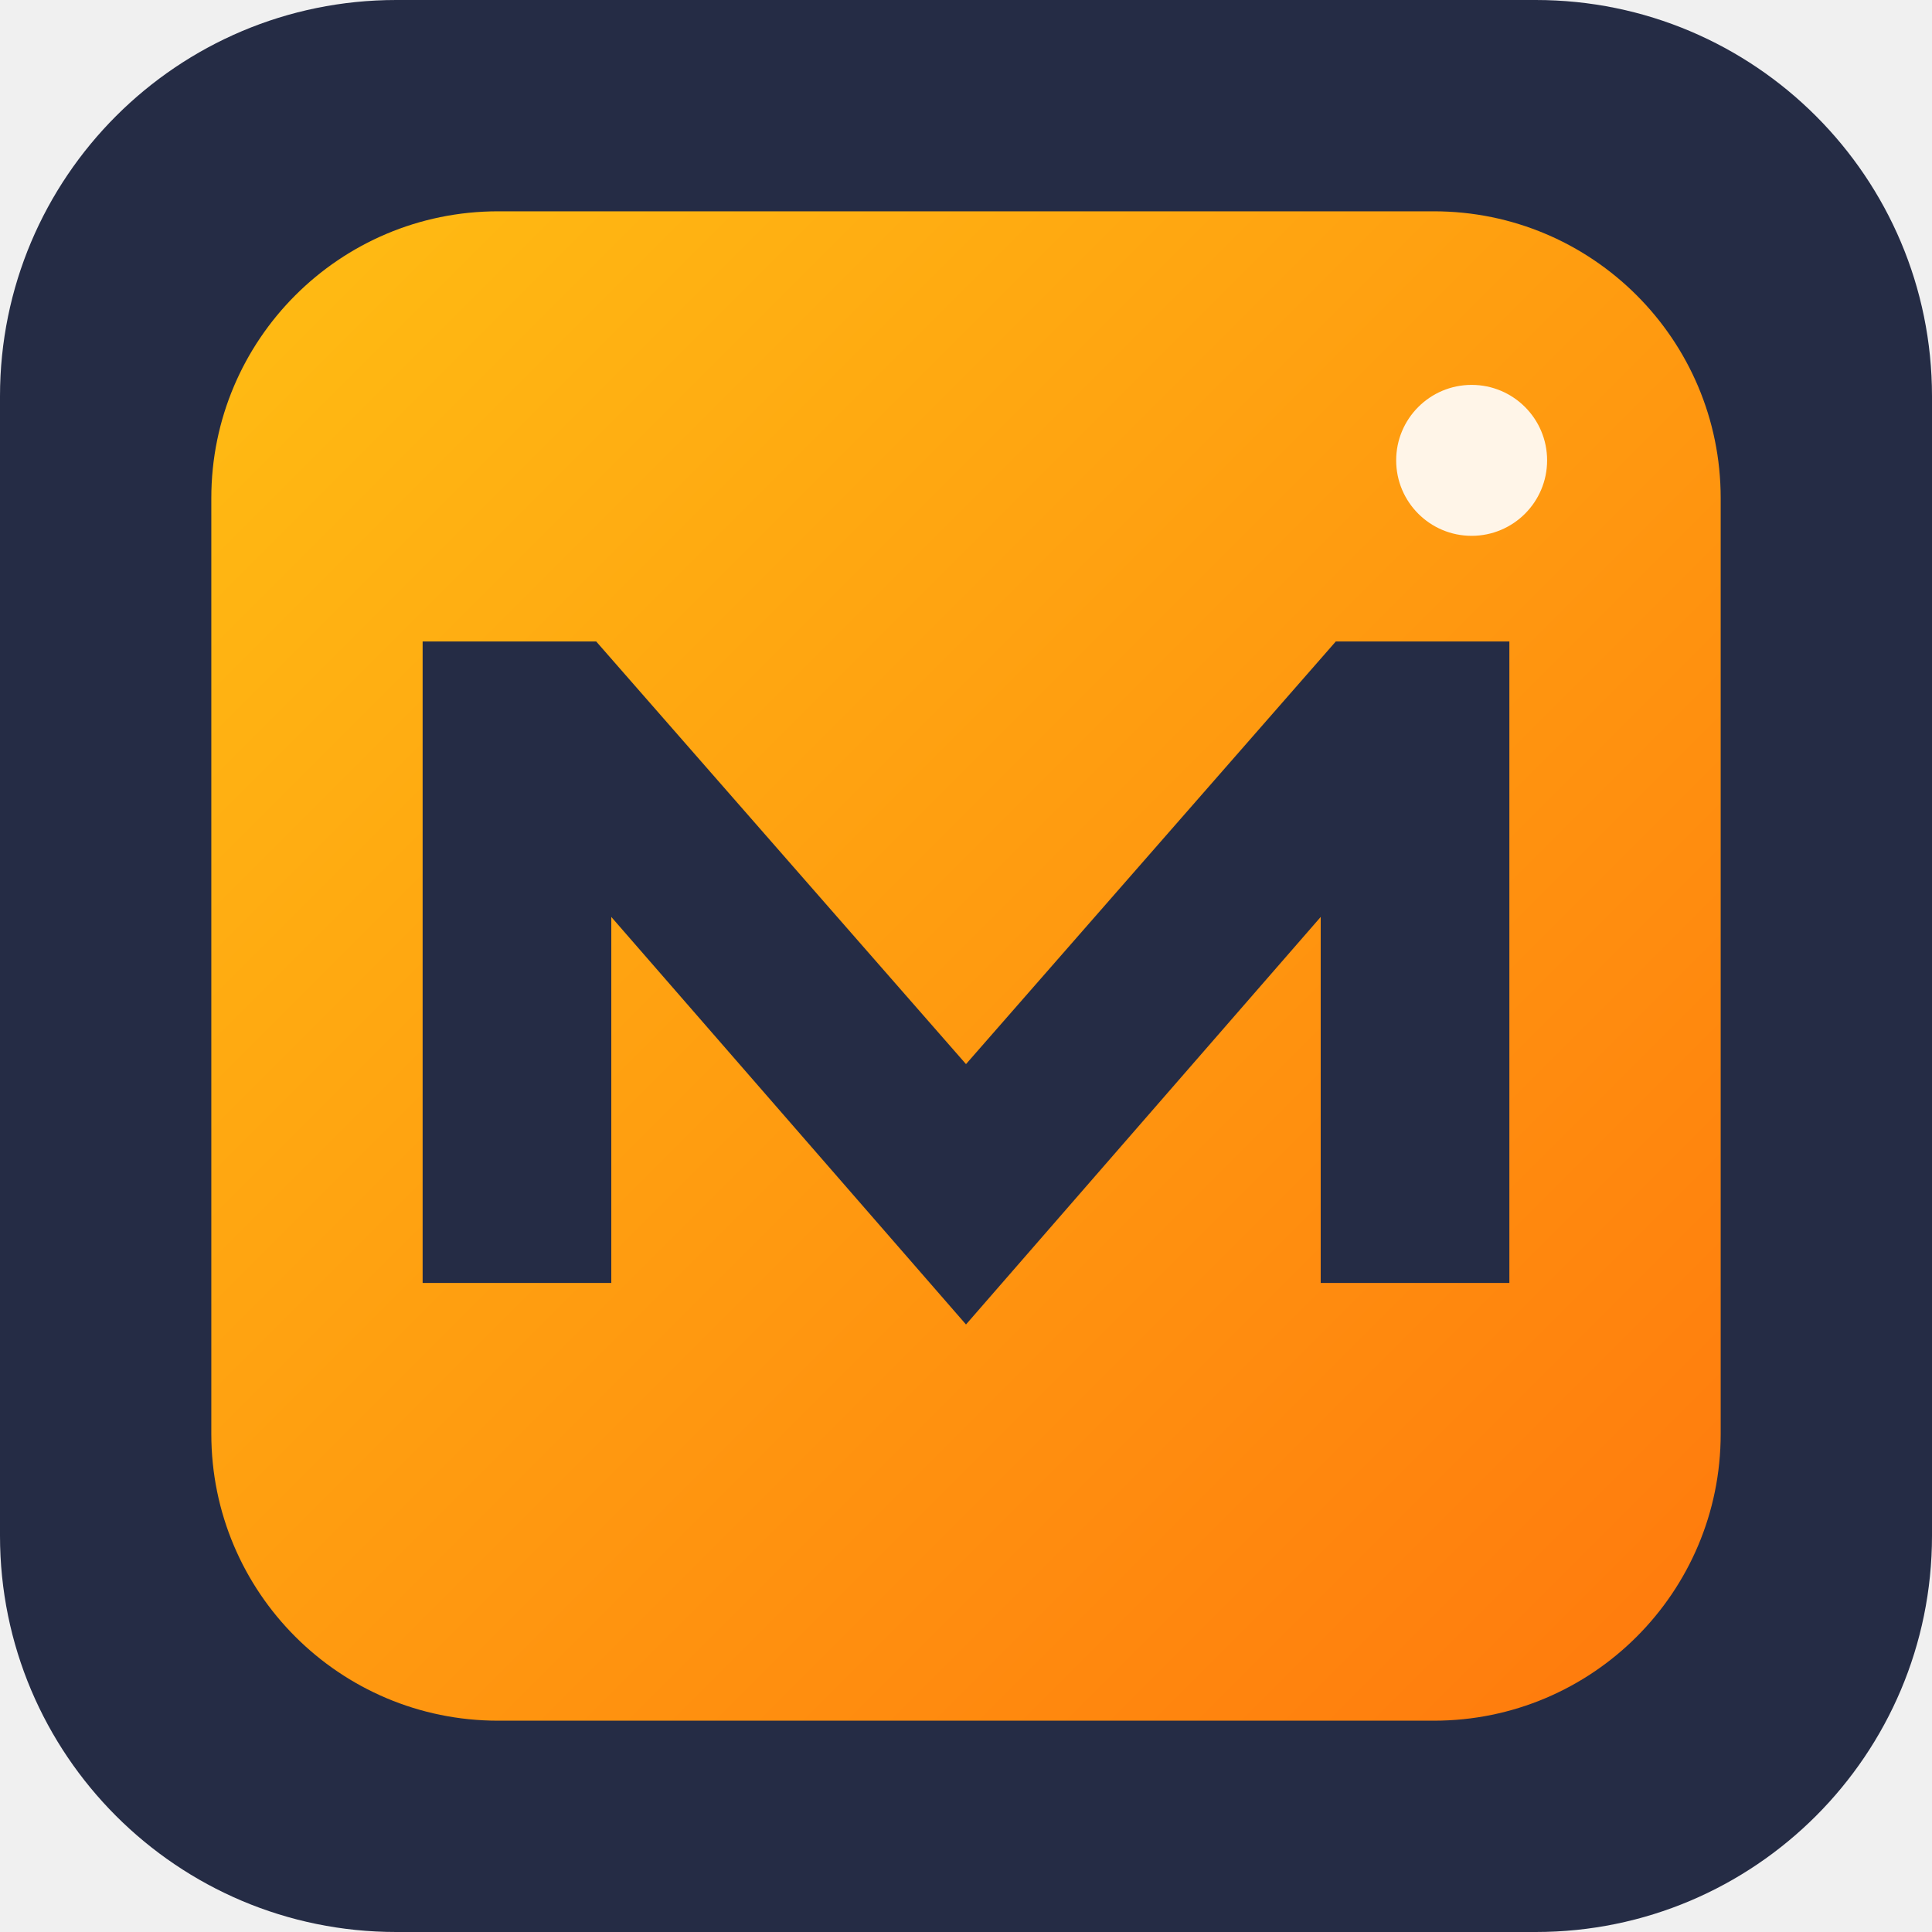
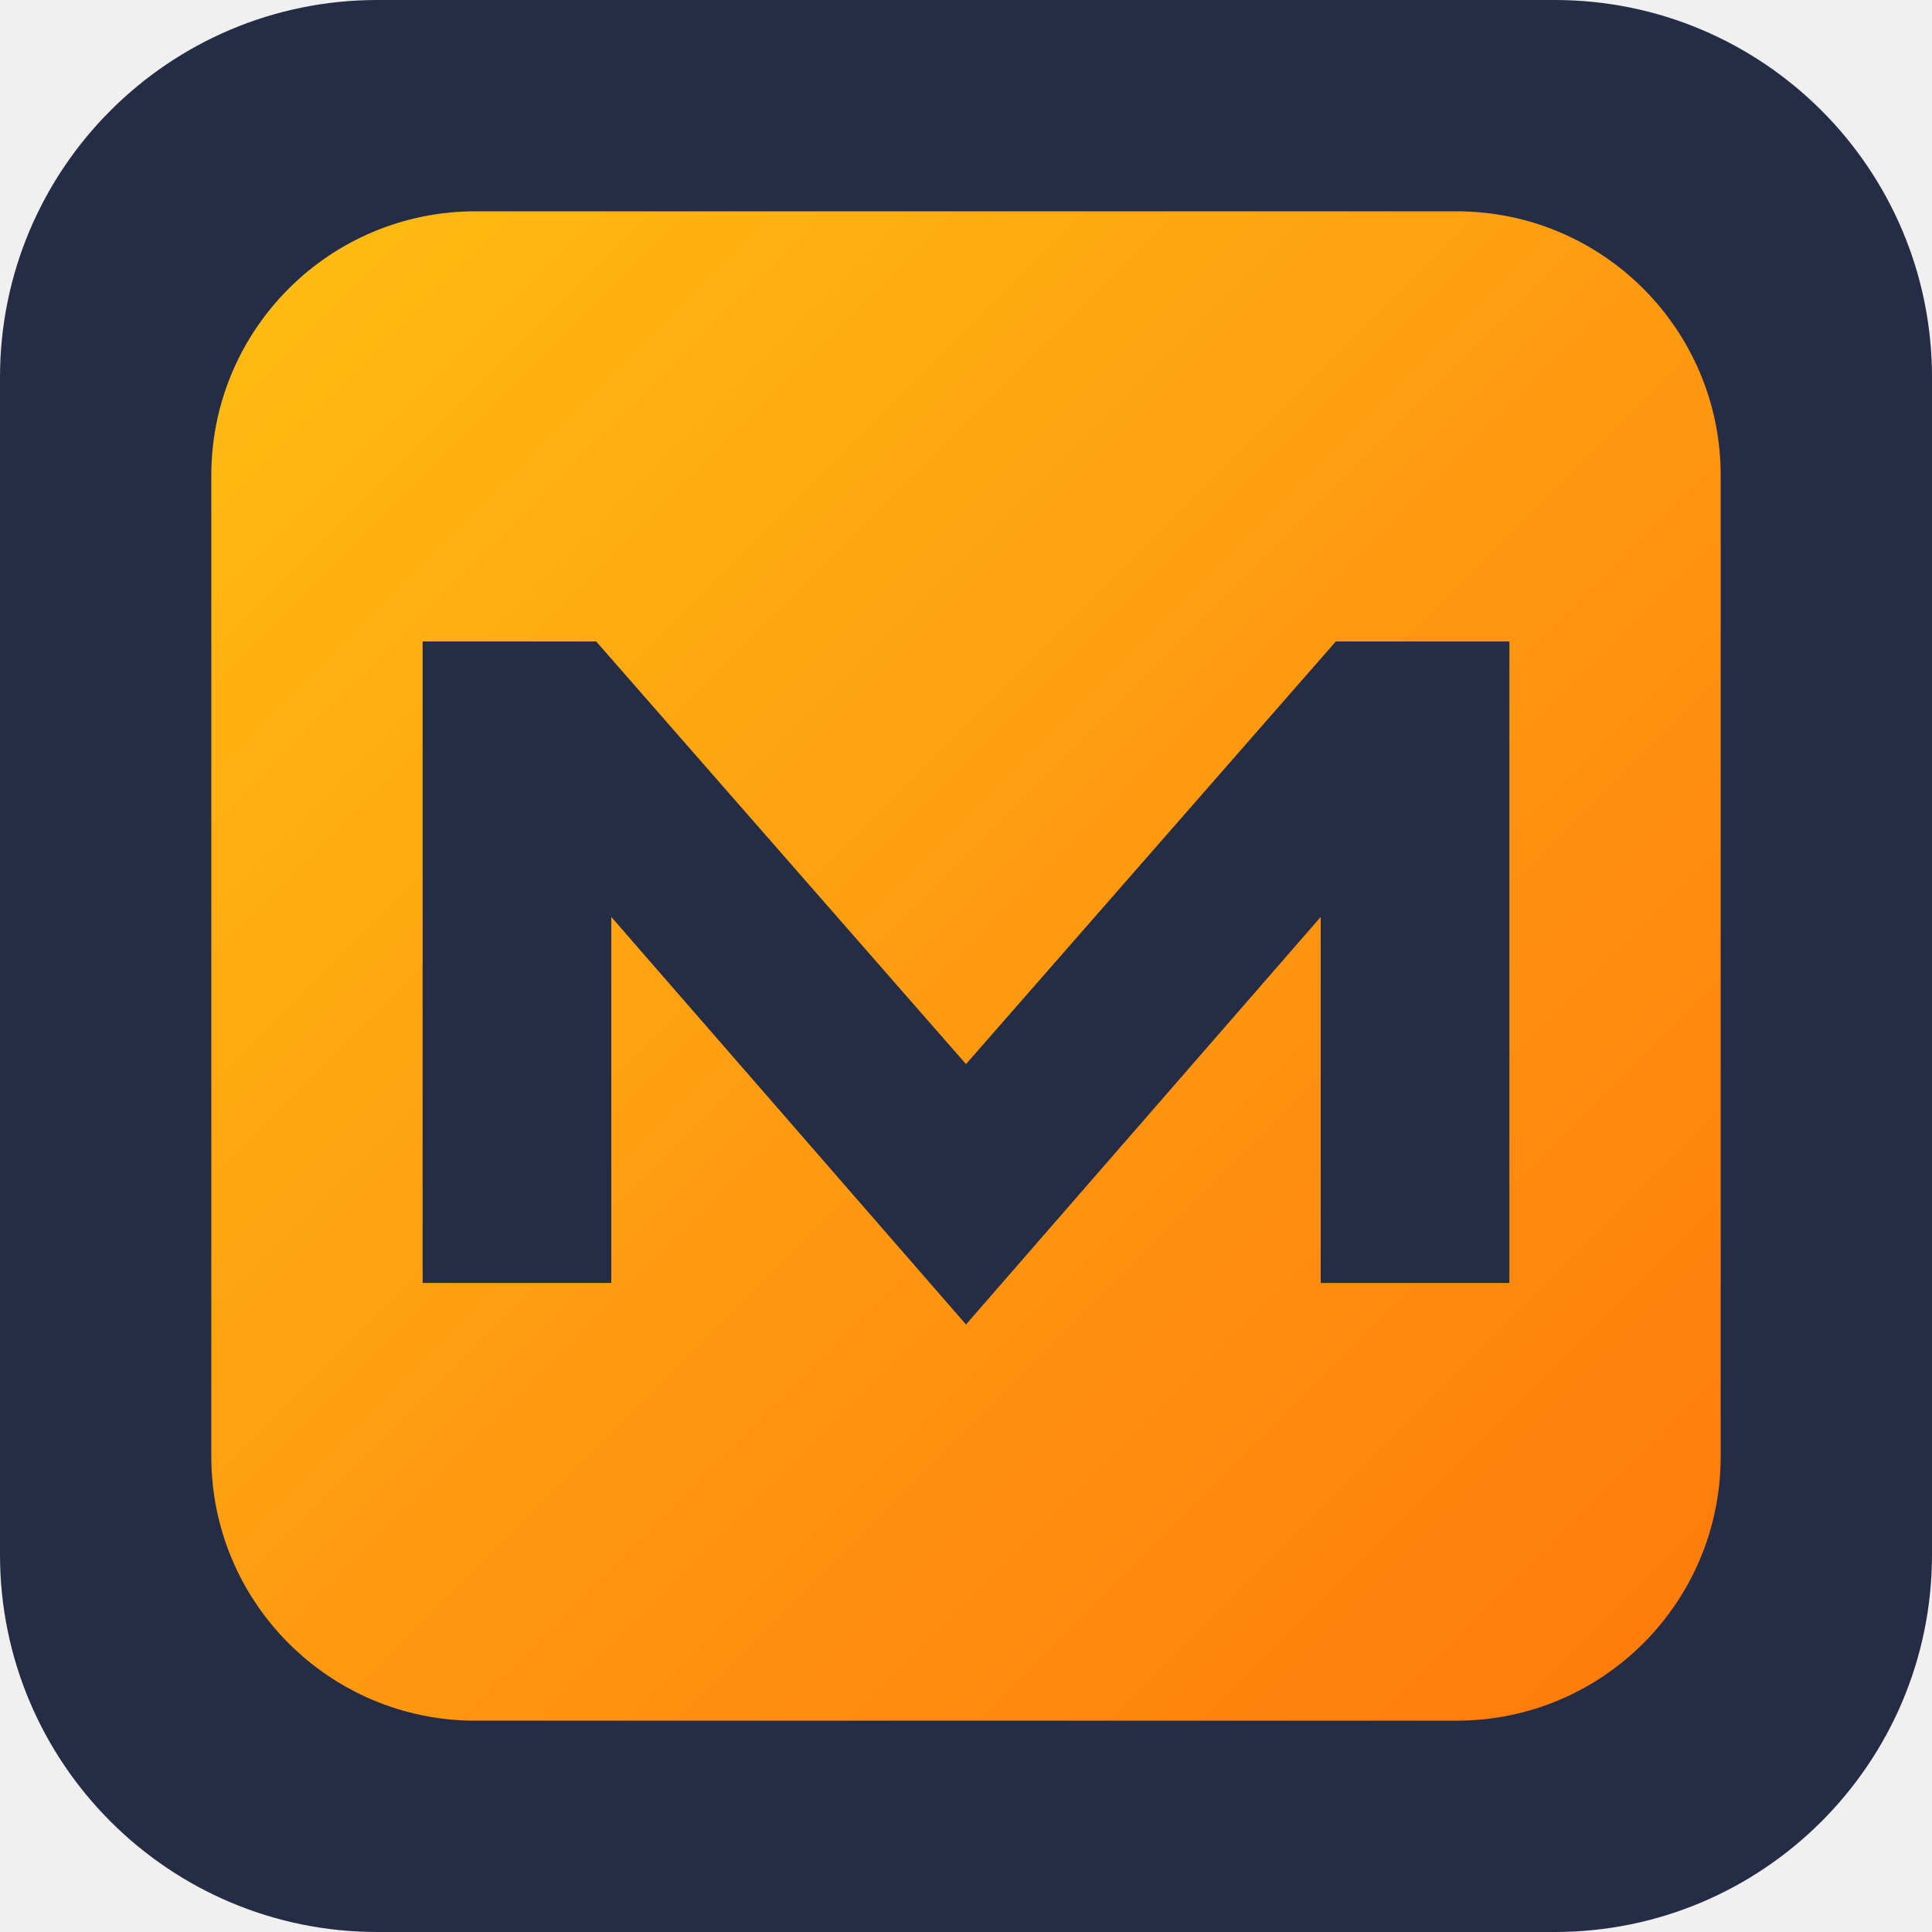
<svg xmlns="http://www.w3.org/2000/svg" viewBox="0 0 512 512">
  <defs>
    <linearGradient id="g" x1="0" y1="0" x2="1" y2="1">
      <stop stop-color="#ffbd13" />
      <stop offset="1" stop-color="#ff790d" />
    </linearGradient>
  </defs>
-   <rect width="512" height="512" rx="105" fill="#252c45" />
-   <rect x="56" y="56" width="400" height="400" rx="76" fill="url(#g)" />
+   <rect width="512" height="512" rx="100" fill="#252c45" />
+   <rect x="56" y="56" width="400" height="400" rx="70" fill="url(#g)" />
  <path d="M112 340V170h46l98 112 98-112h46v170h-50V243l-94 108-94-108v97z" fill="#252c45" />
-   <circle cx="390" cy="122" r="20" fill="#fff" opacity=".9" />
</svg>
